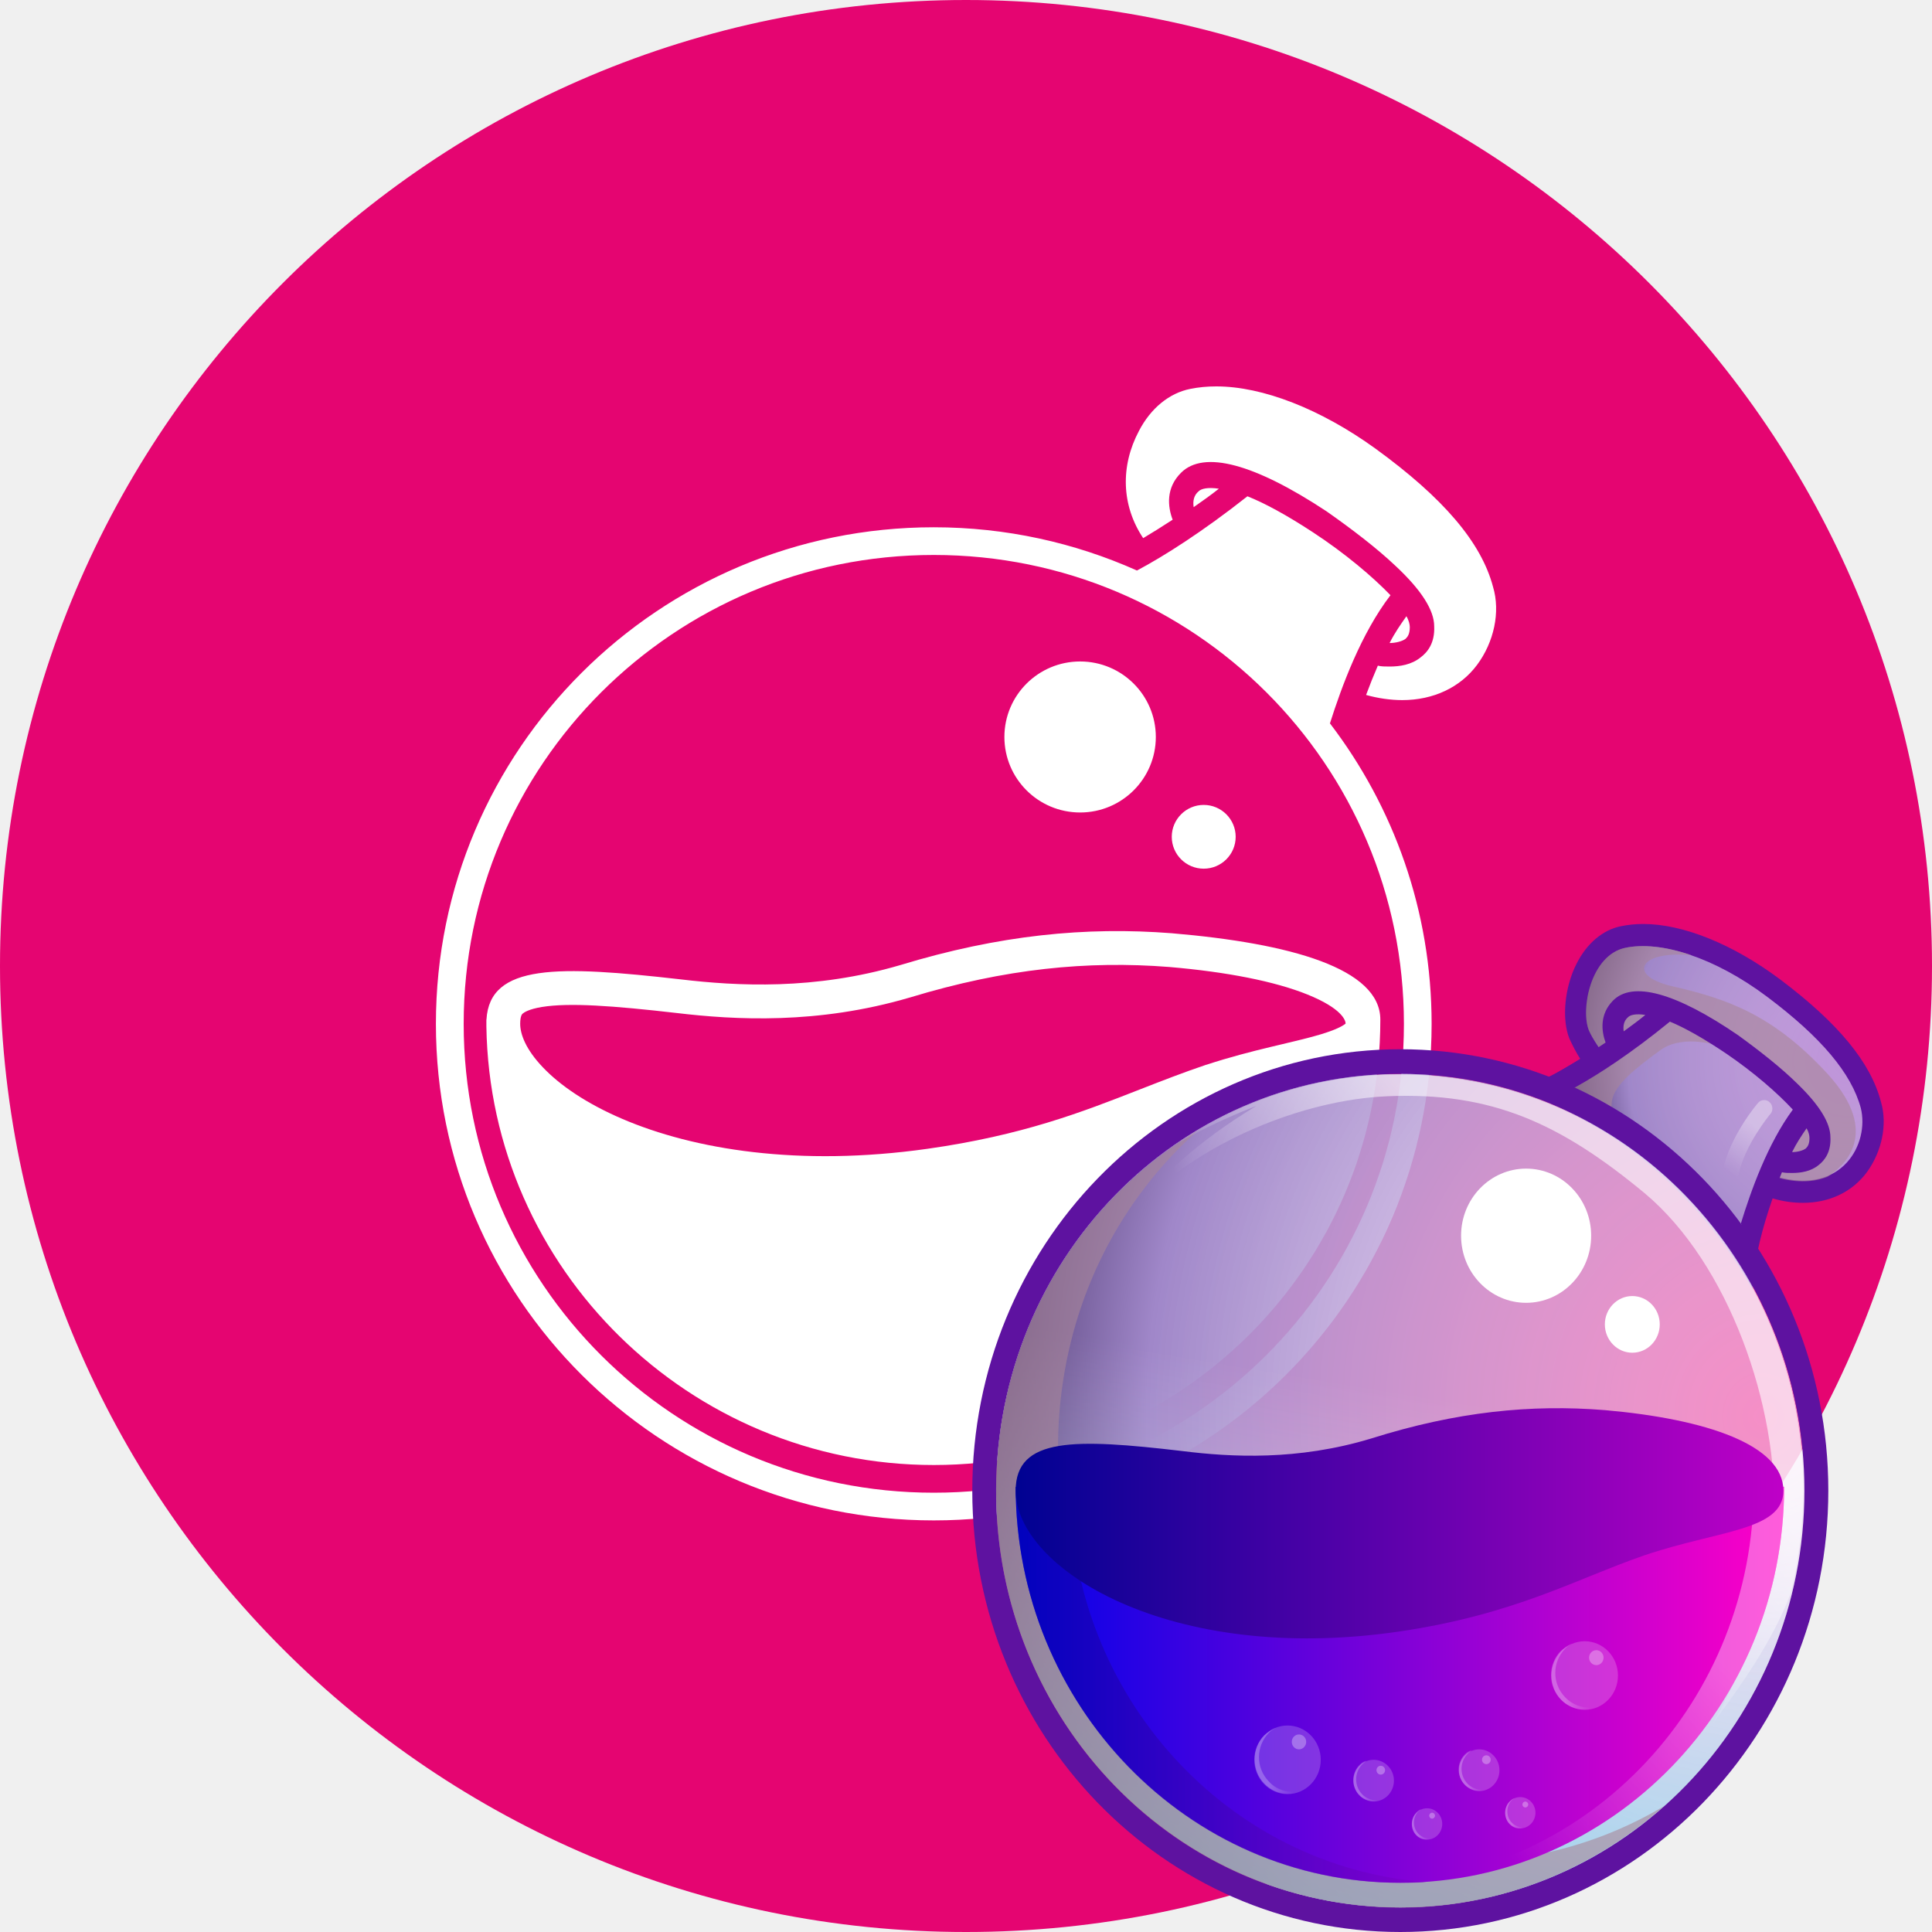
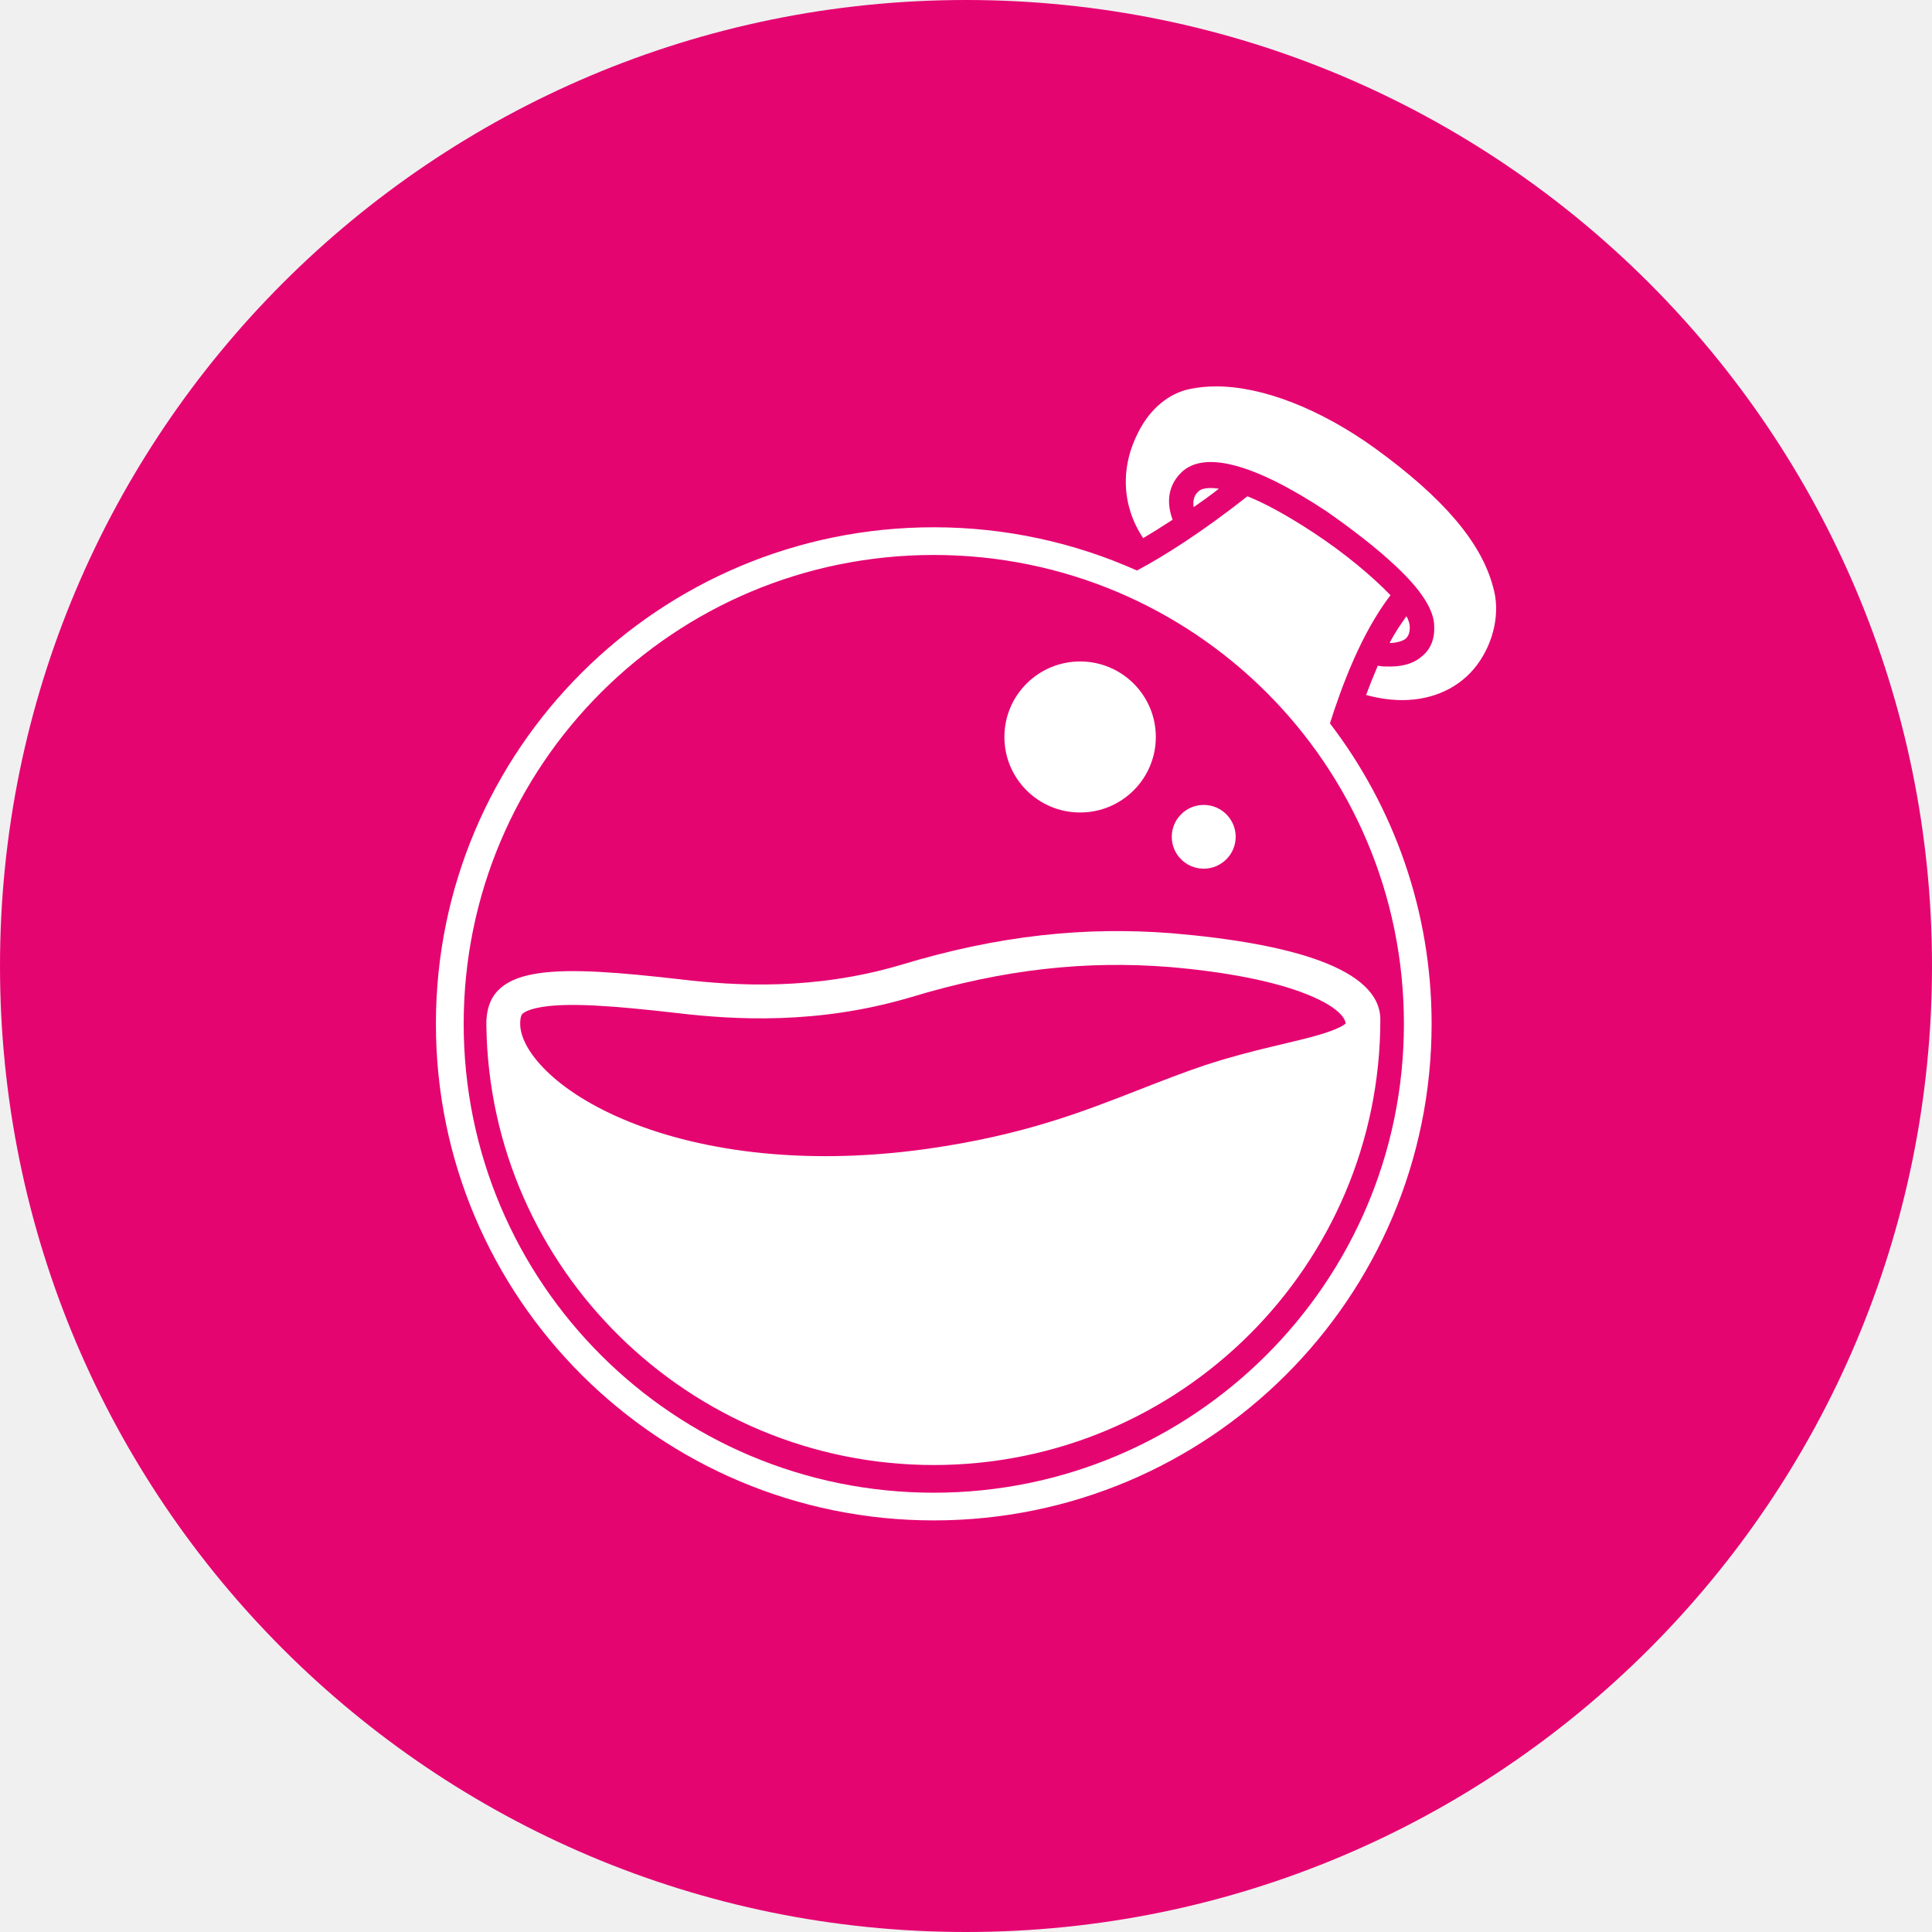
<svg xmlns="http://www.w3.org/2000/svg" width="24" height="24" viewBox="0 0 24 24" fill="none">
  <path d="M24 12C24 18.627 18.627 24 12 24C5.373 24 0 18.627 0 12C0 5.373 5.373 0 12 0C18.627 0 24 5.373 24 12Z" fill="#E50571" />
  <path fill-rule="evenodd" clip-rule="evenodd" d="M17.084 5.571C17.931 6.186 18.401 6.738 18.547 7.29C18.641 7.603 18.558 7.978 18.349 8.259C18.14 8.54 17.805 8.697 17.419 8.697C17.273 8.697 17.116 8.674 16.97 8.633C17.014 8.514 17.063 8.392 17.116 8.269C17.157 8.28 17.21 8.28 17.262 8.28C17.387 8.28 17.534 8.259 17.649 8.165C17.732 8.103 17.826 7.988 17.816 7.779C17.816 7.582 17.659 7.331 17.335 7.029C17.105 6.811 16.792 6.571 16.479 6.352C15.58 5.758 14.953 5.591 14.671 5.873C14.483 6.06 14.504 6.29 14.567 6.456C14.436 6.542 14.313 6.618 14.201 6.685C13.93 6.279 13.916 5.79 14.149 5.352C14.295 5.071 14.525 4.883 14.786 4.831C14.891 4.81 14.995 4.8 15.11 4.8C15.685 4.8 16.405 5.081 17.084 5.571ZM14.124 7.087C14.458 6.91 14.943 6.602 15.496 6.165C15.705 6.248 15.977 6.394 16.311 6.613C16.708 6.873 17.053 7.165 17.273 7.394C16.907 7.872 16.667 8.527 16.521 8.986C17.313 10.022 17.784 11.316 17.784 12.719C17.784 16.125 15.016 18.887 11.6 18.887C8.184 18.887 5.415 16.125 5.415 12.719C5.415 9.311 8.184 6.55 11.6 6.55C12.497 6.55 13.35 6.742 14.121 7.086L14.124 7.087ZM11.6 18.543C8.372 18.543 5.76 15.938 5.76 12.719C5.76 9.499 8.372 6.894 11.6 6.894C14.828 6.894 17.44 9.499 17.44 12.719C17.44 15.938 14.817 18.543 11.6 18.543ZM17.513 7.79C17.513 7.759 17.502 7.707 17.471 7.655C17.398 7.759 17.325 7.863 17.262 7.988C17.335 7.988 17.419 7.967 17.46 7.936C17.481 7.915 17.513 7.884 17.513 7.79ZM15.141 6.071C15.005 6.05 14.922 6.071 14.891 6.102C14.828 6.154 14.817 6.227 14.828 6.3C14.932 6.227 15.037 6.154 15.141 6.071ZM14.556 11.593C16.029 11.718 17.147 12.03 17.147 12.666C17.147 15.719 14.661 18.199 11.6 18.199C8.567 18.199 6.088 15.764 6.042 12.751C6.042 12.74 6.042 12.729 6.042 12.718C6.042 12.713 6.042 12.708 6.042 12.703C6.042 12.691 6.042 12.678 6.042 12.666H6.043C6.083 11.969 6.936 11.993 8.455 12.166C9.155 12.249 10.116 12.302 11.182 11.989C12.415 11.614 13.491 11.51 14.556 11.593ZM11.302 12.392L11.3 12.392C10.157 12.728 9.131 12.67 8.406 12.584C7.614 12.493 7.072 12.454 6.732 12.509C6.568 12.536 6.509 12.577 6.491 12.593C6.486 12.598 6.462 12.62 6.462 12.718C6.462 12.845 6.529 13.034 6.744 13.259C6.955 13.481 7.284 13.708 7.73 13.899C8.619 14.28 9.925 14.496 11.52 14.271C12.704 14.103 13.438 13.816 14.156 13.535C14.427 13.429 14.696 13.324 14.986 13.226L14.988 13.226L14.989 13.226C15.275 13.132 15.549 13.062 15.791 13.004C15.835 12.994 15.877 12.984 15.917 12.974L15.921 12.973C16.111 12.928 16.271 12.89 16.41 12.848C16.584 12.795 16.671 12.751 16.711 12.719C16.713 12.717 16.715 12.716 16.716 12.714C16.714 12.674 16.669 12.527 16.241 12.354C15.837 12.191 15.24 12.073 14.522 12.012C13.511 11.933 12.488 12.031 11.304 12.391L11.302 12.392ZM13.418 10.093C13.937 10.093 14.358 9.673 14.358 9.155C14.358 8.637 13.937 8.217 13.418 8.217C12.898 8.217 12.477 8.637 12.477 9.155C12.477 9.673 12.898 10.093 13.418 10.093ZM15.35 10.395C15.35 10.614 15.172 10.791 14.953 10.791C14.734 10.791 14.556 10.614 14.556 10.395C14.556 10.177 14.734 9.999 14.953 9.999C15.172 9.999 15.35 10.177 15.35 10.395Z" fill="white" />
-   <path d="M23.367 13.692C23.241 13.201 22.837 12.71 22.11 12.164C21.526 11.728 20.907 11.478 20.413 11.478C20.314 11.478 20.224 11.488 20.134 11.506C19.91 11.552 19.712 11.719 19.586 11.969C19.434 12.265 19.398 12.664 19.497 12.905C19.532 12.979 19.577 13.071 19.631 13.155C19.155 13.451 18.886 13.534 18.85 13.544C20.089 13.97 21.122 14.859 21.769 16.017L21.778 15.905C21.805 15.6 21.894 15.248 22.02 14.887C22.146 14.924 22.271 14.942 22.397 14.942C22.73 14.942 23.017 14.803 23.197 14.553C23.376 14.303 23.448 13.97 23.367 13.692Z" fill="#5E12A0" />
-   <path d="M22.074 14.618C22.891 14.85 23.223 14.201 23.116 13.766C22.999 13.331 22.622 12.886 21.957 12.386C21.293 11.886 20.619 11.682 20.188 11.775C19.757 11.867 19.631 12.543 19.739 12.803C19.784 12.905 19.883 13.053 20.017 13.22C19.847 13.34 19.685 13.432 19.55 13.516C20.377 13.896 21.095 14.488 21.634 15.229C21.697 14.979 21.787 14.757 21.867 14.562C21.93 14.572 22.002 14.59 22.074 14.618Z" fill="url(#paint0_radial_8744_22152)" />
-   <path d="M17.395 23.694C20.167 23.694 22.415 21.376 22.415 18.517C22.415 15.658 20.167 13.339 17.395 13.339C14.622 13.339 12.374 15.658 12.374 18.517C12.374 21.376 14.622 23.694 17.395 23.694Z" fill="url(#paint1_radial_8744_22152)" />
-   <path opacity="0.6" d="M22.703 13.34C22.021 12.599 21.446 12.404 20.754 12.247C20.215 12.117 20.359 11.802 21.015 11.867C20.701 11.756 20.404 11.728 20.189 11.774C19.757 11.867 19.632 12.543 19.739 12.802C19.784 12.904 19.883 13.053 20.018 13.219C19.775 13.386 19.569 13.506 19.398 13.599C19.479 13.636 19.578 13.682 19.695 13.747C20 13.914 20.332 14.192 20.332 14.192C19.829 13.747 19.937 13.543 20.629 13.043C20.844 12.886 21.239 12.904 21.608 13.099C21.976 13.293 22.407 13.784 22.407 13.784L21.994 14.599C22.021 14.608 22.047 14.618 22.075 14.627C22.335 14.701 22.541 14.683 22.703 14.618C22.892 14.497 23.386 14.09 22.703 13.34Z" fill="#A98698" />
-   <path d="M20.744 12.691C20.924 12.765 21.157 12.895 21.445 13.089C21.786 13.321 22.083 13.58 22.271 13.784C21.957 14.21 21.75 14.794 21.625 15.201C21.687 15.294 21.759 15.386 21.822 15.479C21.885 15.248 21.993 14.905 22.136 14.562C22.172 14.571 22.217 14.571 22.262 14.571C22.37 14.571 22.496 14.553 22.595 14.47C22.666 14.414 22.747 14.312 22.738 14.127C22.738 13.951 22.604 13.729 22.325 13.46C22.128 13.265 21.858 13.053 21.589 12.858C20.816 12.33 20.277 12.182 20.035 12.432C19.873 12.599 19.891 12.802 19.945 12.951C19.658 13.145 19.415 13.284 19.254 13.377C19.361 13.414 19.46 13.46 19.568 13.506C19.855 13.349 20.268 13.08 20.744 12.691ZM22.442 14.016C22.469 14.062 22.478 14.108 22.478 14.136C22.478 14.22 22.451 14.247 22.433 14.266C22.397 14.294 22.325 14.312 22.262 14.312C22.316 14.201 22.379 14.108 22.442 14.016ZM20.224 12.636C20.25 12.608 20.322 12.589 20.439 12.608C20.349 12.682 20.259 12.747 20.17 12.812C20.161 12.747 20.17 12.682 20.224 12.636Z" fill="#5E12A0" />
-   <path d="M17.395 13.034C14.458 13.034 12.078 15.488 12.078 18.517C12.078 21.546 14.458 24 17.395 24C20.332 24 22.712 21.546 22.712 18.517C22.712 15.488 20.323 13.034 17.395 13.034ZM17.395 23.694C14.62 23.694 12.375 21.379 12.375 18.517C12.375 15.655 14.62 13.34 17.395 13.34C20.17 13.34 22.415 15.655 22.415 18.517C22.415 21.379 20.161 23.694 17.395 23.694Z" fill="#5E12A0" />
-   <path opacity="0.6" d="M17.395 23.694C20.167 23.694 22.415 21.376 22.415 18.517C22.415 15.658 20.167 13.339 17.395 13.339C14.622 13.339 12.374 15.658 12.374 18.517C12.374 21.376 14.622 23.694 17.395 23.694Z" fill="url(#paint2_linear_8744_22152)" />
-   <path opacity="0.6" d="M17.359 23.064C14.62 22.611 12.761 19.953 13.21 17.128C13.407 15.877 14.018 14.812 14.88 14.043C13.623 14.794 12.689 16.1 12.438 17.693C11.998 20.517 13.857 23.176 16.587 23.629C18.113 23.889 19.586 23.398 20.673 22.435C19.712 23.009 18.544 23.259 17.359 23.064Z" fill="#A98698" />
-   <path opacity="0.6" d="M18.194 13.414C16.928 13.201 15.698 13.497 14.692 14.155C14.674 14.174 14.656 14.192 14.656 14.192C15.042 13.951 15.608 13.738 15.608 13.738C14.153 14.609 13.704 15.6 13.704 15.6C14.27 14.47 15.931 13.673 17.233 13.618C18.535 13.562 19.389 13.96 20.43 14.822C21.472 15.693 22.101 17.471 22.038 18.878C21.984 20.286 21.266 21.425 21.266 21.425C21.759 20.768 22.056 20.286 22.244 19.795C22.28 19.647 22.316 19.499 22.334 19.342C22.783 16.526 20.933 13.868 18.194 13.414Z" fill="url(#paint3_linear_8744_22152)" />
-   <path d="M22.163 18.47C22.163 21.184 20.026 23.388 17.394 23.388C14.763 23.388 12.617 21.184 12.617 18.47H22.163Z" fill="url(#paint4_linear_8744_22152)" />
-   <g opacity="0.6">
-     <path opacity="0.6" d="M21.786 18.471C21.786 21.12 19.757 23.287 17.206 23.389C17.269 23.389 17.332 23.389 17.395 23.389C20.026 23.389 22.163 21.184 22.163 18.471H21.786Z" fill="url(#paint5_linear_8744_22152)" />
-   </g>
-   <g opacity="0.7">
-     <path opacity="0.7" d="M13.292 18.471H12.618C12.618 21.184 14.756 23.389 17.387 23.389C17.504 23.389 17.611 23.389 17.719 23.38C15.249 23.194 13.292 21.064 13.292 18.471Z" fill="url(#paint6_linear_8744_22152)" />
-   </g>
-   <path d="M22.154 18.517C22.154 17.952 21.202 17.628 19.936 17.517C19.02 17.443 18.095 17.535 17.035 17.869C16.119 18.147 15.293 18.101 14.691 18.026C13.353 17.869 12.617 17.85 12.617 18.517C12.617 19.48 14.52 20.684 17.376 20.268C18.822 20.055 19.567 19.619 20.421 19.323C21.346 19.008 22.154 19.017 22.154 18.517Z" fill="url(#paint7_linear_8744_22152)" />
-   <path d="M18.958 16.184C19.404 16.184 19.766 15.811 19.766 15.35C19.766 14.89 19.404 14.517 18.958 14.517C18.512 14.517 18.15 14.89 18.15 15.35C18.15 15.811 18.512 16.184 18.958 16.184Z" fill="white" />
-   <path d="M20.277 16.804C20.466 16.804 20.618 16.646 20.618 16.452C20.618 16.258 20.466 16.1 20.277 16.1C20.089 16.1 19.936 16.258 19.936 16.452C19.936 16.646 20.089 16.804 20.277 16.804Z" fill="white" />
-   <g opacity="0.6">
-     <path opacity="0.6" d="M21.498 14.683C21.489 14.683 21.48 14.683 21.48 14.683C21.426 14.674 21.39 14.618 21.399 14.553C21.48 14.127 21.821 13.72 21.839 13.701C21.875 13.655 21.947 13.655 21.982 13.692C22.027 13.729 22.027 13.803 21.991 13.84C21.982 13.85 21.668 14.229 21.596 14.6C21.587 14.655 21.543 14.683 21.498 14.683Z" fill="url(#paint8_linear_8744_22152)" />
-   </g>
-   <path opacity="0.2" d="M17.064 22.379C17.203 22.379 17.316 22.263 17.316 22.12C17.316 21.977 17.203 21.861 17.064 21.861C16.925 21.861 16.813 21.977 16.813 22.12C16.813 22.263 16.925 22.379 17.064 22.379Z" fill="white" />
-   <g opacity="0.4">
-     <path opacity="0.6" d="M16.921 22.289C16.822 22.187 16.822 22.02 16.921 21.918C16.939 21.9 16.957 21.891 16.975 21.872C16.939 21.881 16.912 21.9 16.885 21.928C16.786 22.029 16.786 22.196 16.885 22.298C16.966 22.381 17.091 22.4 17.19 22.344C17.1 22.381 16.993 22.363 16.921 22.289Z" fill="url(#paint9_linear_8744_22152)" />
-   </g>
-   <path opacity="0.3" d="M17.152 22.045C17.182 22.045 17.206 22.02 17.206 21.99C17.206 21.959 17.182 21.935 17.152 21.935C17.123 21.935 17.099 21.959 17.099 21.99C17.099 22.02 17.123 22.045 17.152 22.045Z" fill="white" />
-   <path opacity="0.2" d="M18.375 22.25C18.514 22.25 18.627 22.134 18.627 21.991C18.627 21.848 18.514 21.731 18.375 21.731C18.237 21.731 18.124 21.848 18.124 21.991C18.124 22.134 18.237 22.25 18.375 22.25Z" fill="white" />
-   <g opacity="0.4">
-     <path opacity="0.6" d="M18.23 22.158C18.131 22.056 18.131 21.89 18.23 21.788C18.248 21.769 18.266 21.76 18.284 21.742C18.248 21.751 18.221 21.769 18.194 21.797C18.095 21.899 18.095 22.066 18.194 22.168C18.275 22.251 18.4 22.27 18.499 22.214C18.409 22.251 18.302 22.232 18.23 22.158Z" fill="url(#paint10_linear_8744_22152)" />
-   </g>
-   <path opacity="0.3" d="M18.464 21.915C18.494 21.915 18.518 21.89 18.518 21.86C18.518 21.829 18.494 21.805 18.464 21.805C18.434 21.805 18.41 21.829 18.41 21.86C18.41 21.89 18.434 21.915 18.464 21.915Z" fill="white" />
-   <path opacity="0.2" d="M17.728 22.852C17.832 22.852 17.916 22.765 17.916 22.657C17.916 22.55 17.832 22.463 17.728 22.463C17.623 22.463 17.539 22.55 17.539 22.657C17.539 22.765 17.623 22.852 17.728 22.852Z" fill="white" />
-   <g opacity="0.4">
-     <path opacity="0.6" d="M17.619 22.779C17.547 22.705 17.547 22.575 17.619 22.501C17.628 22.492 17.646 22.483 17.655 22.474C17.628 22.483 17.61 22.501 17.592 22.52C17.52 22.594 17.52 22.724 17.592 22.798C17.655 22.863 17.745 22.872 17.825 22.826C17.754 22.853 17.673 22.835 17.619 22.779Z" fill="url(#paint11_linear_8744_22152)" />
-   </g>
-   <path opacity="0.3" d="M17.79 22.592C17.81 22.592 17.826 22.575 17.826 22.555C17.826 22.535 17.81 22.518 17.79 22.518C17.77 22.518 17.754 22.535 17.754 22.555C17.754 22.575 17.77 22.592 17.79 22.592Z" fill="white" />
-   <path opacity="0.2" d="M18.885 22.713C18.989 22.713 19.074 22.626 19.074 22.518C19.074 22.411 18.989 22.324 18.885 22.324C18.781 22.324 18.697 22.411 18.697 22.518C18.697 22.626 18.781 22.713 18.885 22.713Z" fill="white" />
-   <g opacity="0.4">
-     <path opacity="0.6" d="M18.779 22.641C18.707 22.567 18.707 22.437 18.779 22.363C18.788 22.354 18.806 22.344 18.815 22.335C18.788 22.344 18.77 22.363 18.752 22.381C18.68 22.455 18.68 22.585 18.752 22.659C18.815 22.724 18.905 22.733 18.986 22.687C18.914 22.715 18.833 22.696 18.779 22.641Z" fill="url(#paint12_linear_8744_22152)" />
-   </g>
-   <path opacity="0.3" d="M18.948 22.453C18.968 22.453 18.984 22.437 18.984 22.416C18.984 22.396 18.968 22.38 18.948 22.38C18.928 22.38 18.912 22.396 18.912 22.416C18.912 22.437 18.928 22.453 18.948 22.453Z" fill="white" />
-   <path opacity="0.2" d="M15.994 22.287C16.222 22.287 16.407 22.096 16.407 21.861C16.407 21.626 16.222 21.435 15.994 21.435C15.765 21.435 15.581 21.626 15.581 21.861C15.581 22.096 15.765 22.287 15.994 22.287Z" fill="white" />
-   <g opacity="0.4">
-     <path opacity="0.6" d="M15.761 22.129C15.599 21.962 15.599 21.694 15.761 21.527C15.788 21.499 15.815 21.481 15.851 21.462C15.797 21.481 15.752 21.518 15.707 21.555C15.545 21.721 15.545 21.99 15.707 22.157C15.842 22.296 16.048 22.323 16.21 22.222C16.057 22.287 15.877 22.259 15.761 22.129Z" fill="url(#paint13_linear_8744_22152)" />
-   </g>
-   <path opacity="0.3" d="M16.136 21.731C16.186 21.731 16.226 21.689 16.226 21.638C16.226 21.587 16.186 21.546 16.136 21.546C16.087 21.546 16.047 21.587 16.047 21.638C16.047 21.689 16.087 21.731 16.136 21.731Z" fill="white" />
-   <path opacity="0.2" d="M19.686 21.24C19.914 21.24 20.099 21.049 20.099 20.814C20.099 20.579 19.914 20.388 19.686 20.388C19.458 20.388 19.273 20.579 19.273 20.814C19.273 21.049 19.458 21.24 19.686 21.24Z" fill="white" />
-   <g opacity="0.4">
-     <path opacity="0.6" d="M19.442 21.083C19.28 20.916 19.28 20.648 19.442 20.481C19.469 20.453 19.496 20.435 19.532 20.416C19.478 20.435 19.433 20.472 19.388 20.509C19.227 20.675 19.227 20.944 19.388 21.111C19.523 21.25 19.729 21.277 19.891 21.176C19.738 21.241 19.568 21.213 19.442 21.083Z" fill="url(#paint14_linear_8744_22152)" />
-   </g>
-   <path opacity="0.3" d="M19.83 20.685C19.88 20.685 19.92 20.643 19.92 20.592C19.92 20.541 19.88 20.499 19.83 20.499C19.78 20.499 19.74 20.541 19.74 20.592C19.74 20.643 19.78 20.685 19.83 20.685Z" fill="white" />
-   <defs>
-     <radialGradient id="paint0_radial_8744_22152" cx="0" cy="0" r="1" gradientUnits="userSpaceOnUse" gradientTransform="translate(22.9518 13.1824) scale(4.01388 4.13951)">
-       <stop stop-color="#FFEAFF" stop-opacity="0.6" />
-       <stop offset="0.681" stop-color="#A087C9" />
-       <stop offset="1" stop-color="#10002F" />
-     </radialGradient>
-     <radialGradient id="paint1_radial_8744_22152" cx="0" cy="0" r="1" gradientUnits="userSpaceOnUse" gradientTransform="translate(21.901 17.5974) scale(11.2414 12.33)">
-       <stop stop-color="#FFEAFF" stop-opacity="0.6" />
-       <stop offset="0.681" stop-color="#A087C9" />
-       <stop offset="1" stop-color="#10002F" />
-     </radialGradient>
-     <linearGradient id="paint2_linear_8744_22152" x1="16.589" y1="23.621" x2="18.294" y2="13.421" gradientUnits="userSpaceOnUse">
-       <stop stop-color="#81FFFF" />
-       <stop offset="0.62" stop-color="white" stop-opacity="0" />
-     </linearGradient>
-     <linearGradient id="paint3_linear_8744_22152" x1="20.933" y1="15.001" x2="16.665" y2="18.798" gradientUnits="userSpaceOnUse">
-       <stop offset="0.289" stop-color="white" />
-       <stop offset="0.78" stop-color="white" stop-opacity="0" />
-     </linearGradient>
-     <linearGradient id="paint4_linear_8744_22152" x1="12.62" y1="20.926" x2="22.161" y2="20.926" gradientUnits="userSpaceOnUse">
-       <stop stop-color="#0002E9" />
-       <stop offset="0.995" stop-color="#FF00C7" />
-     </linearGradient>
-     <linearGradient id="paint5_linear_8744_22152" x1="22.613" y1="18.902" x2="17.269" y2="23.799" gradientUnits="userSpaceOnUse">
-       <stop offset="0.289" stop-color="white" />
-       <stop offset="0.78" stop-color="white" stop-opacity="0" />
-     </linearGradient>
-     <linearGradient id="paint6_linear_8744_22152" x1="12.622" y1="20.927" x2="17.726" y2="20.927" gradientUnits="userSpaceOnUse">
-       <stop stop-color="#000292" />
-       <stop offset="0.995" stop-color="#7D00C7" />
-     </linearGradient>
-     <linearGradient id="paint7_linear_8744_22152" x1="12.627" y1="18.926" x2="22.154" y2="18.926" gradientUnits="userSpaceOnUse">
-       <stop stop-color="#000292" />
-       <stop offset="0.995" stop-color="#BE00C7" />
-     </linearGradient>
-     <linearGradient id="paint8_linear_8744_22152" x1="21.997" y1="13.656" x2="21.281" y2="14.784" gradientUnits="userSpaceOnUse">
-       <stop offset="0.289" stop-color="white" />
-       <stop offset="0.78" stop-color="white" stop-opacity="0" />
-     </linearGradient>
-     <linearGradient id="paint9_linear_8744_22152" x1="16.811" y1="22.13" x2="17.19" y2="22.13" gradientUnits="userSpaceOnUse">
-       <stop offset="0.289" stop-color="white" />
-       <stop offset="0.78" stop-color="white" stop-opacity="0" />
-     </linearGradient>
-     <linearGradient id="paint10_linear_8744_22152" x1="18.119" y1="21.998" x2="18.498" y2="21.998" gradientUnits="userSpaceOnUse">
-       <stop offset="0.289" stop-color="white" />
-       <stop offset="0.78" stop-color="white" stop-opacity="0" />
-     </linearGradient>
-     <linearGradient id="paint11_linear_8744_22152" x1="17.533" y1="22.661" x2="17.818" y2="22.661" gradientUnits="userSpaceOnUse">
-       <stop offset="0.289" stop-color="white" />
-       <stop offset="0.78" stop-color="white" stop-opacity="0" />
-     </linearGradient>
-     <linearGradient id="paint12_linear_8744_22152" x1="18.694" y1="22.522" x2="18.979" y2="22.522" gradientUnits="userSpaceOnUse">
-       <stop offset="0.289" stop-color="white" />
-       <stop offset="0.78" stop-color="white" stop-opacity="0" />
-     </linearGradient>
-     <linearGradient id="paint13_linear_8744_22152" x1="15.582" y1="21.871" x2="16.202" y2="21.871" gradientUnits="userSpaceOnUse">
-       <stop offset="0.289" stop-color="white" />
-       <stop offset="0.78" stop-color="white" stop-opacity="0" />
-     </linearGradient>
-     <linearGradient id="paint14_linear_8744_22152" x1="19.266" y1="20.825" x2="19.887" y2="20.825" gradientUnits="userSpaceOnUse">
-       <stop offset="0.289" stop-color="white" />
-       <stop offset="0.78" stop-color="white" stop-opacity="0" />
-     </linearGradient>
-   </defs>
</svg>
